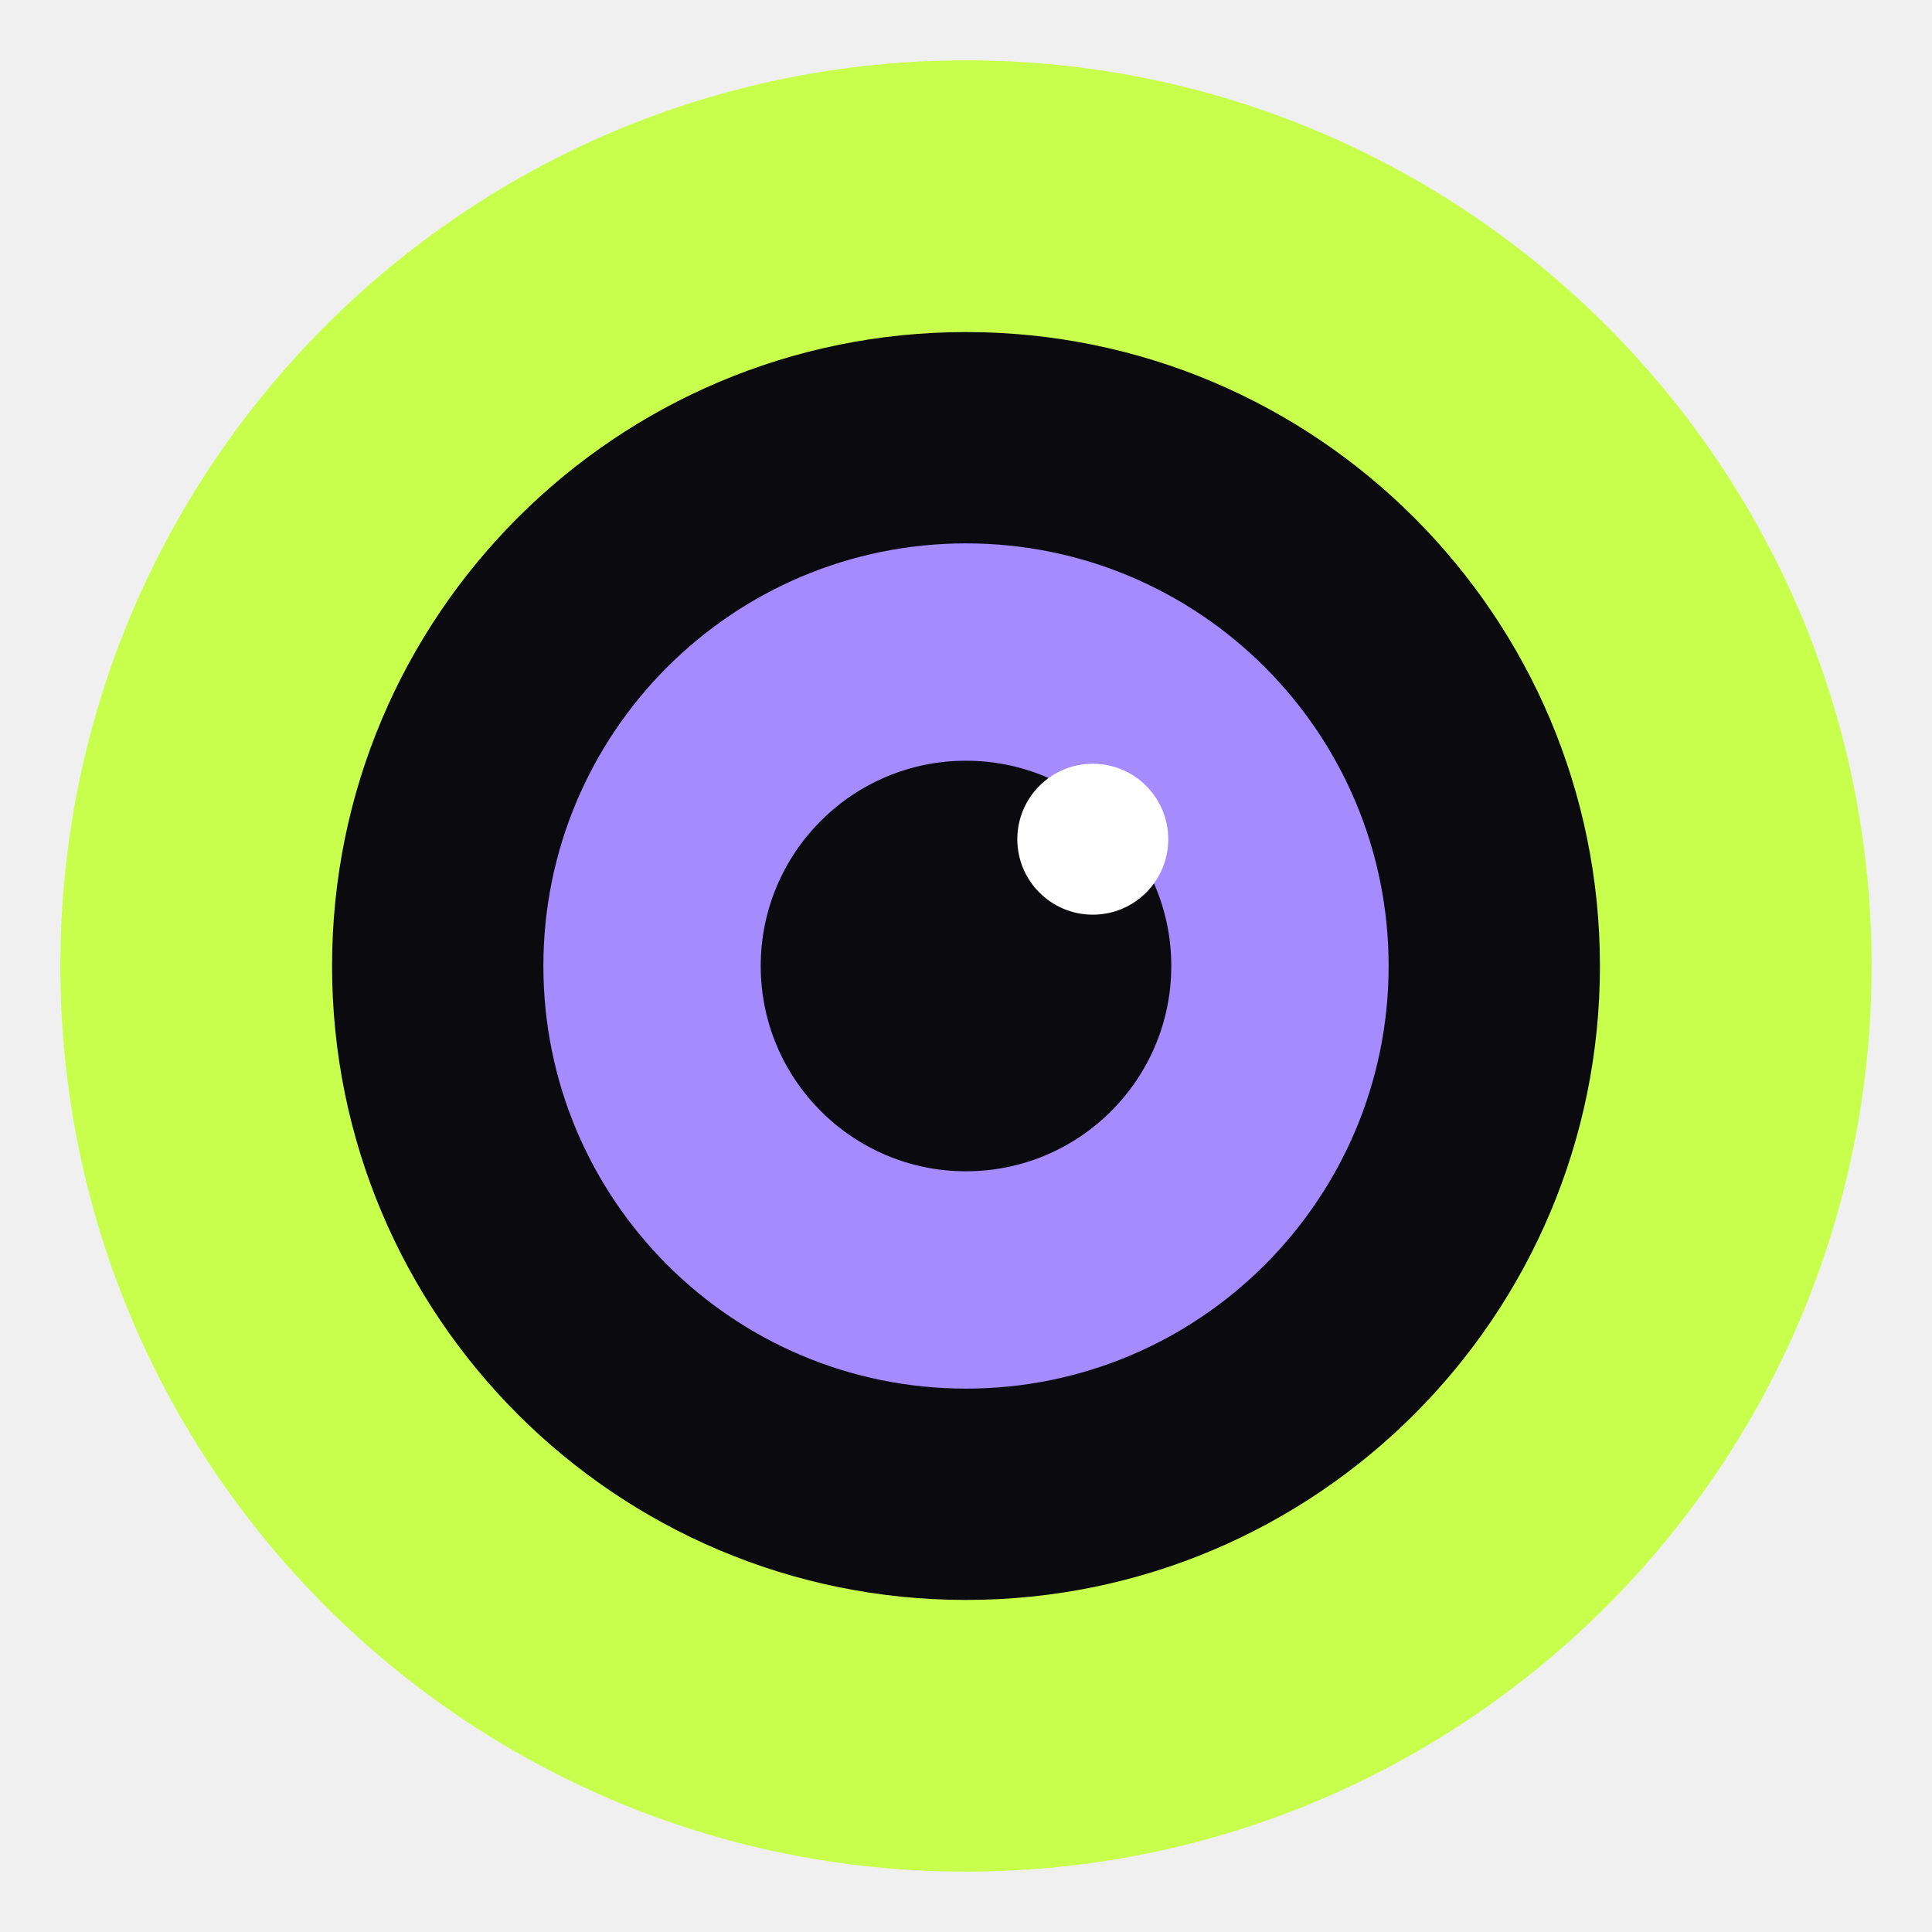
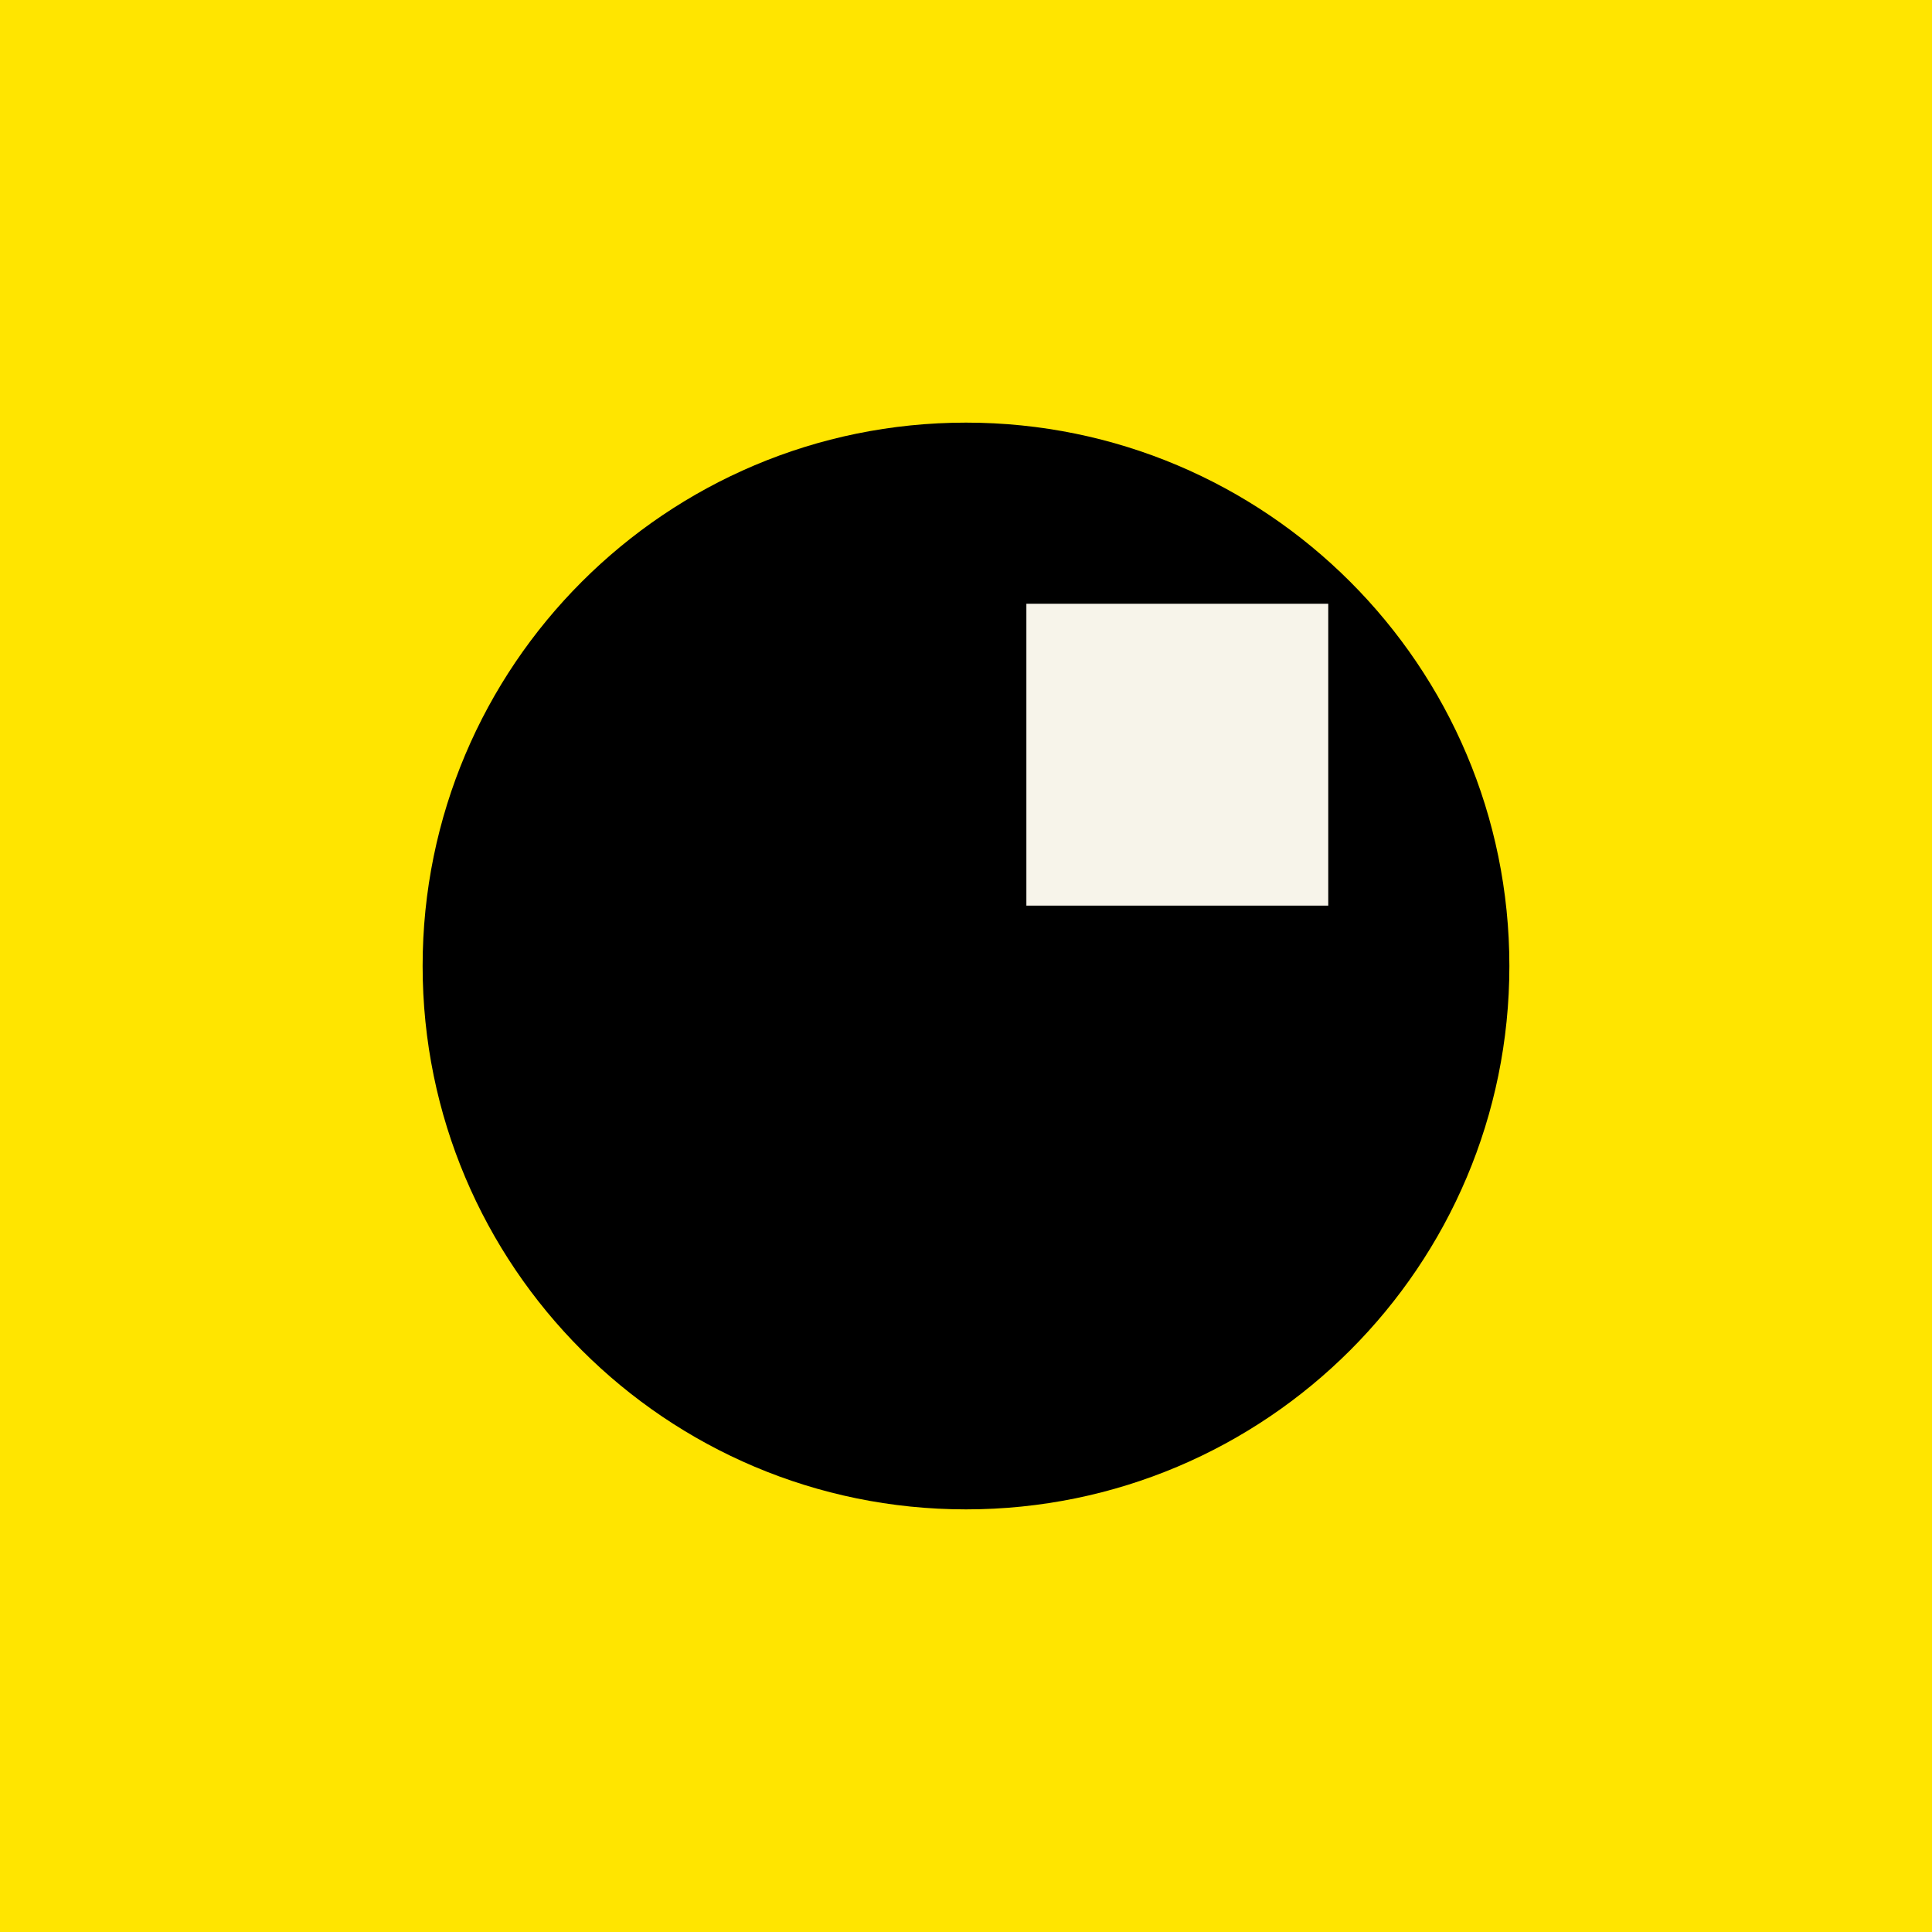
<svg xmlns="http://www.w3.org/2000/svg" viewBox="0 0 32 32">
-   <circle cx="16" cy="16" r="15" fill="#c8ff4d" />
-   <circle cx="16" cy="16" r="10.5" fill="#0a0a0f" />
-   <circle cx="16" cy="16" r="7" fill="#a48bff" />
-   <circle cx="16" cy="16" r="3.4" fill="#0a0a0f" />
-   <circle cx="18.1" cy="13.9" r="1.25" fill="#ffffff" />
+   <rect width="32" height="32" fill="#ffe500" />
+   <circle cx="16" cy="16" r="9" fill="#000" />
+   <rect x="17" y="10" width="5" height="5" fill="#f7f4ea" />
</svg>
